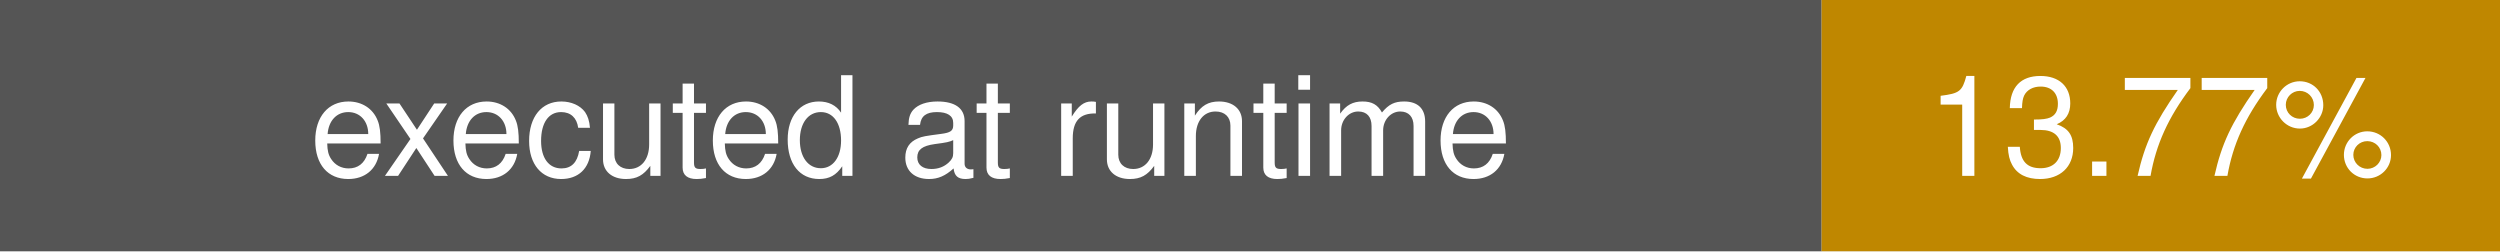
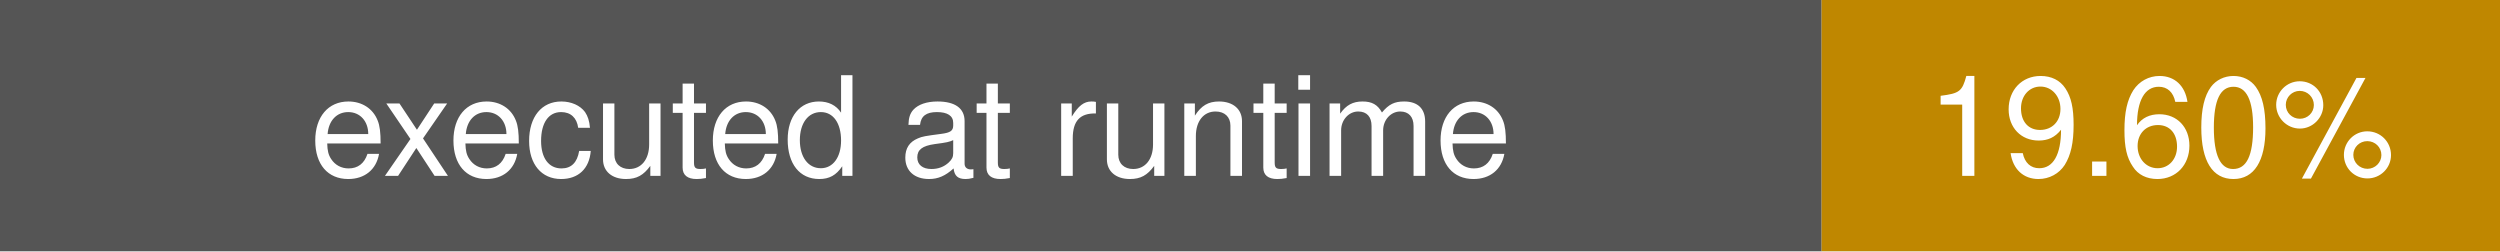
- <svg xmlns="http://www.w3.org/2000/svg" width="199" height="20" role="img" aria-label="executed at runtime: 13.77%">
+ <svg xmlns="http://www.w3.org/2000/svg" width="199" height="20" role="img" aria-label="executed at runtime: 19.60%">
  <rect width="145" height="20" fill="#555" />
  <rect x="145" width="54" height="20" fill="#bf8700" />
  <g fill="#fff" font-family="-apple-system,Segoe UI,Helvetica,Arial,sans-serif" font-size="11">
    <text x="72.5" y="14" text-anchor="middle">executed at runtime</text>
-     <text x="172.0" y="14" text-anchor="middle">13.77%</text>
+     <text x="172.0" y="14" text-anchor="middle">19.60%</text>
  </g>
</svg>
